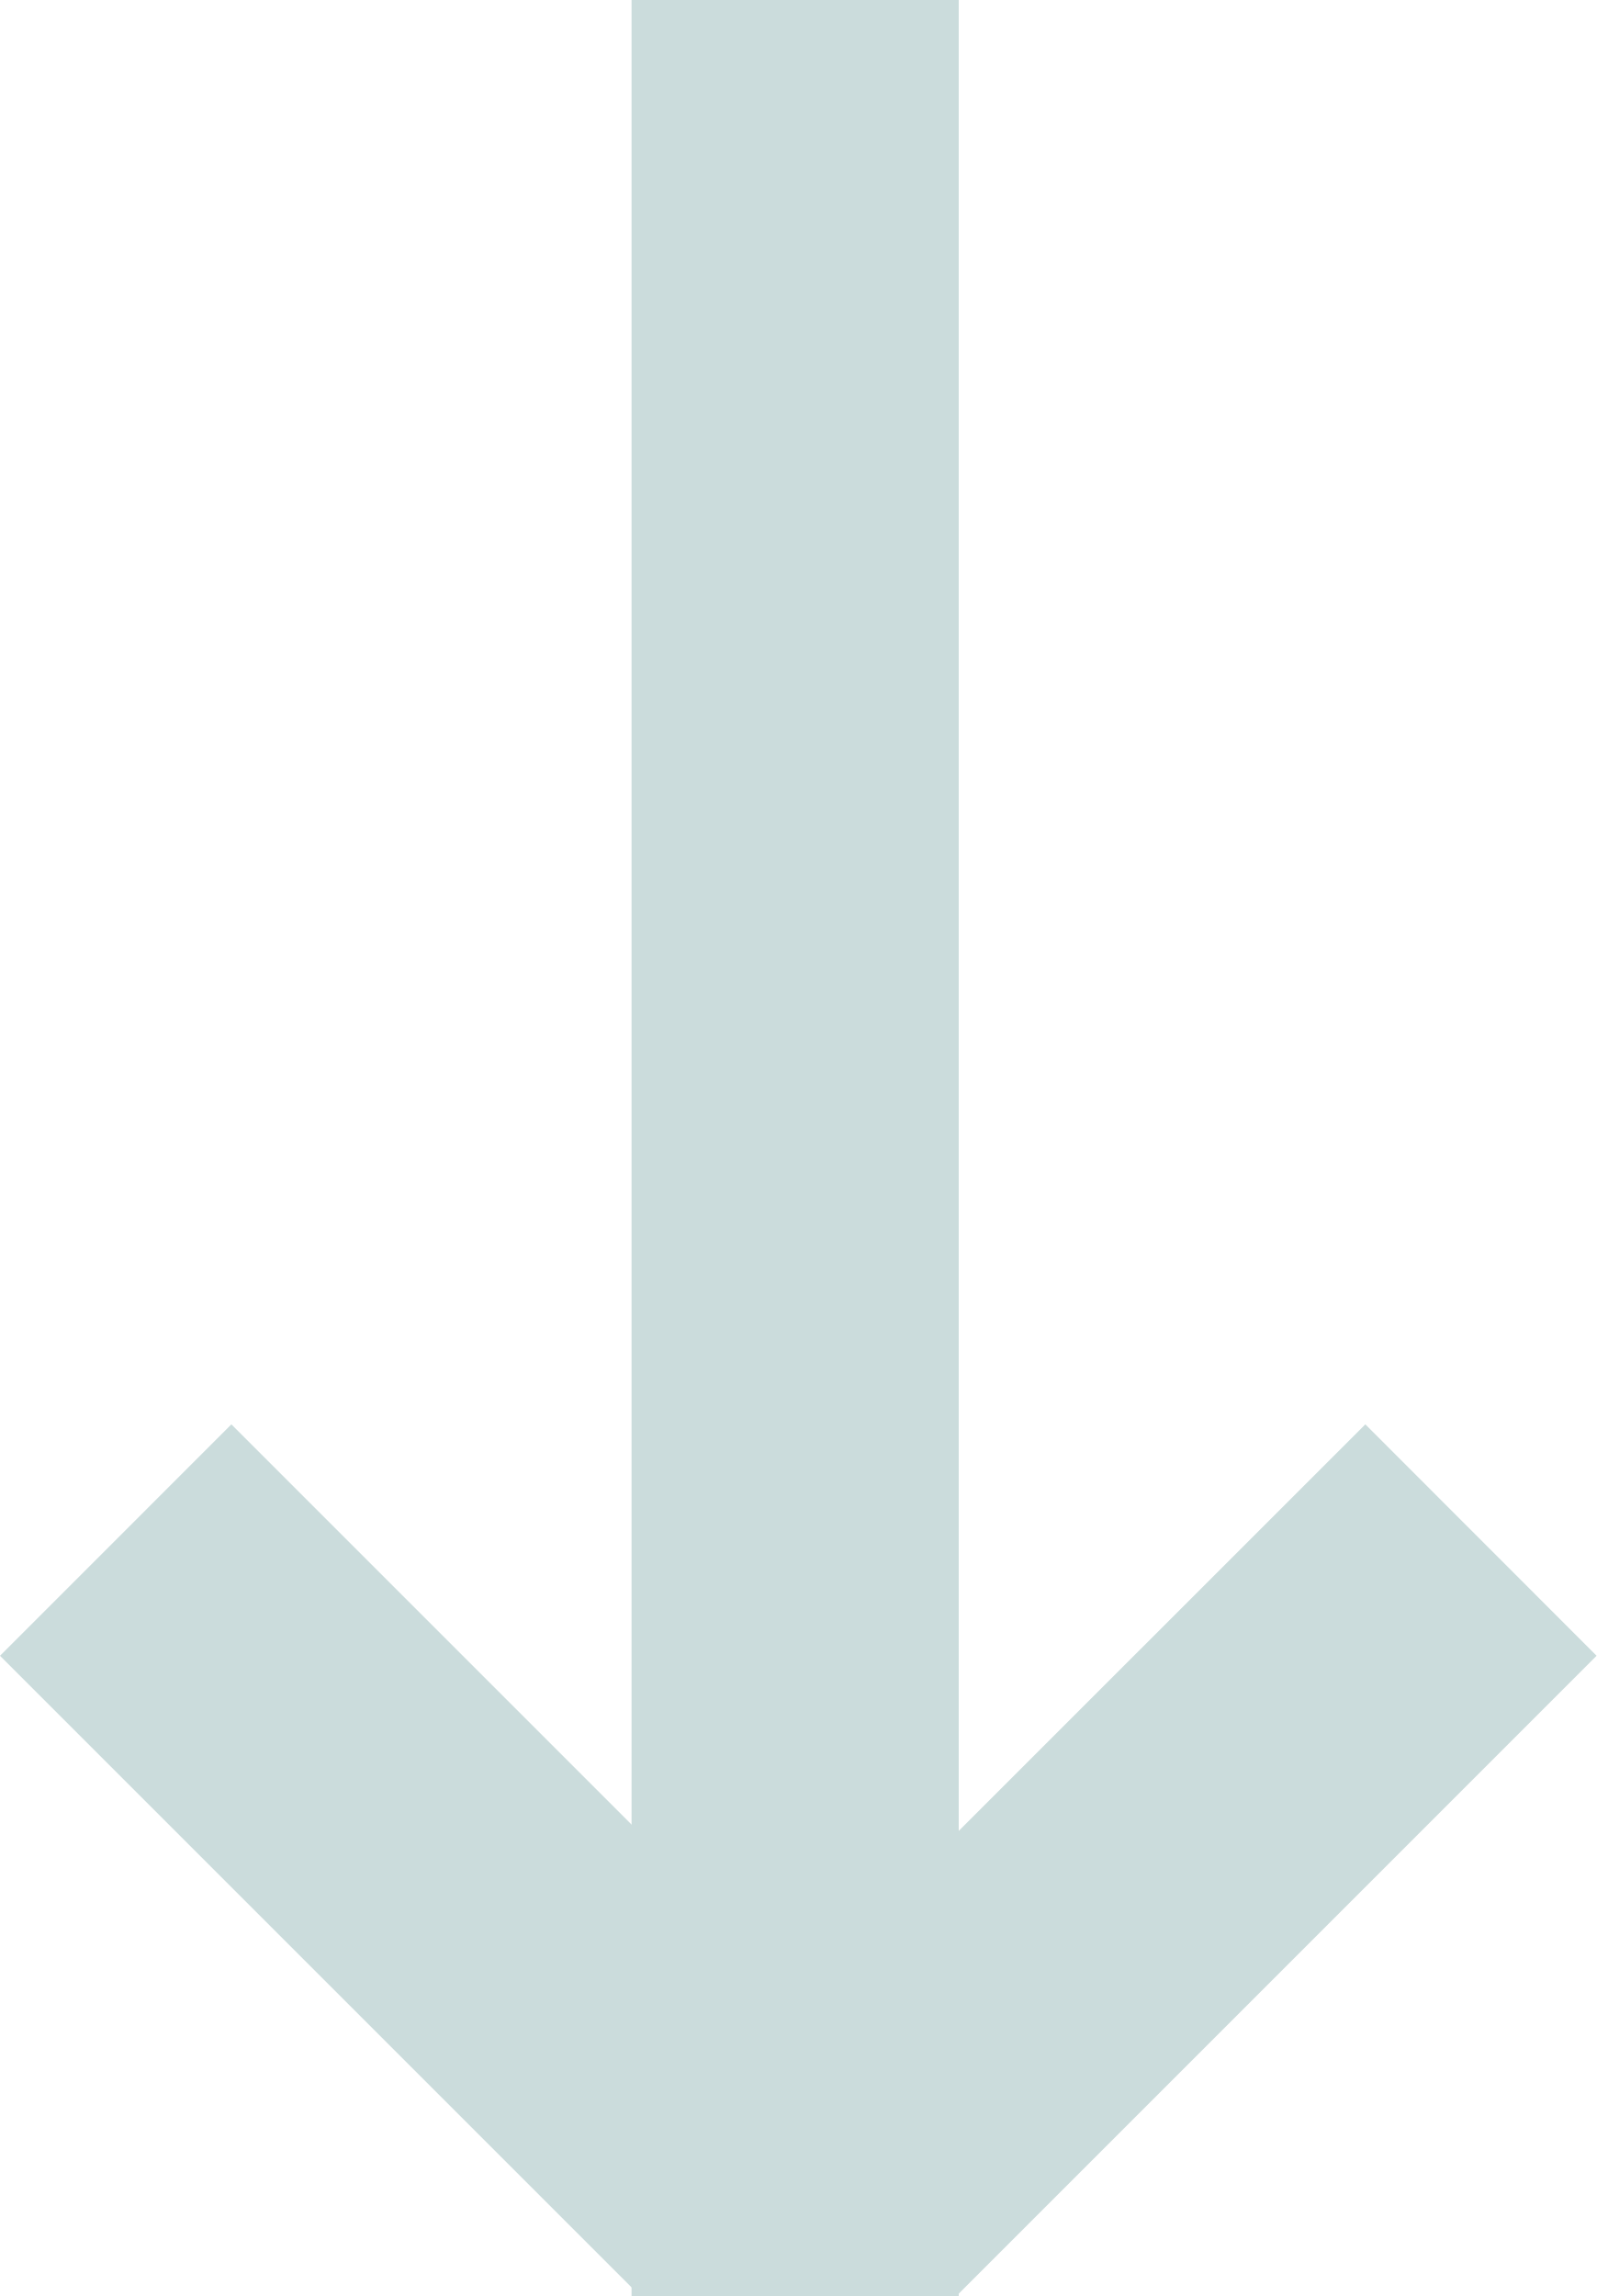
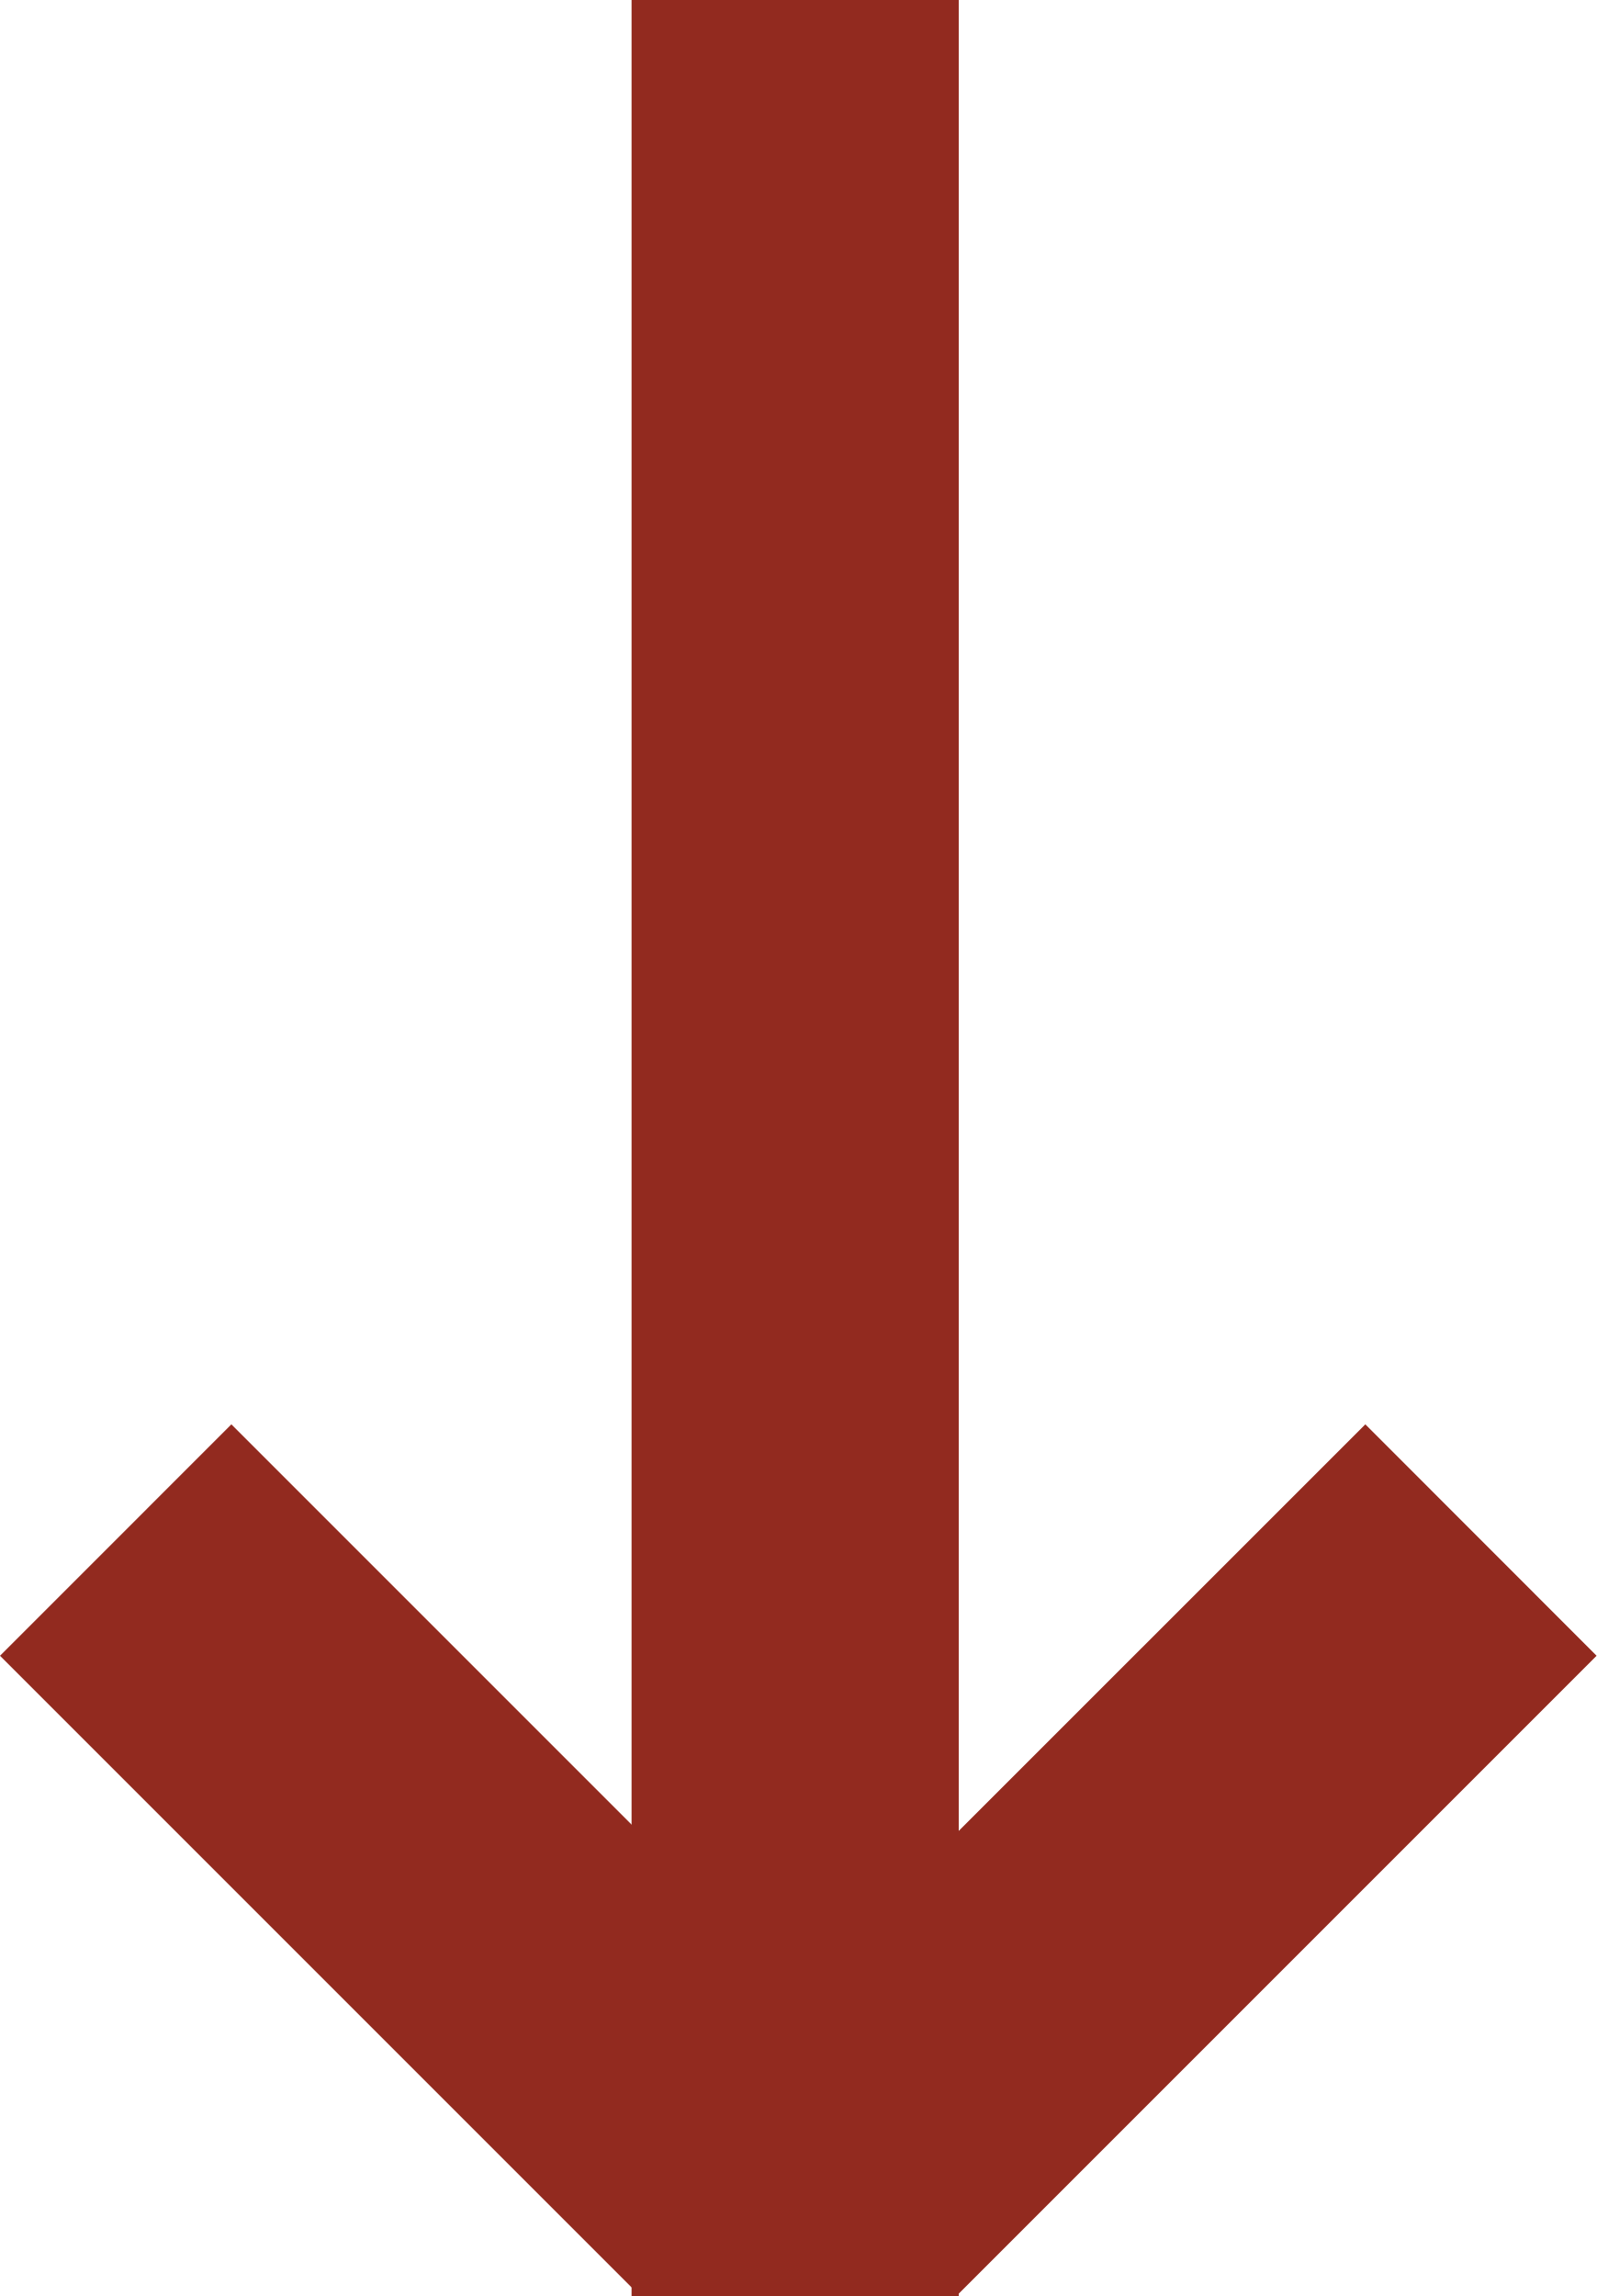
<svg xmlns="http://www.w3.org/2000/svg" width="48.557" height="69.822" viewBox="0 0 48.557 69.822">
  <g id="Gruppe_186" data-name="Gruppe 186" transform="translate(54.624) rotate(90)">
    <g id="Gruppe_59" data-name="Gruppe 59" transform="translate(0 25.467)">
-       <path id="Pfad_210" data-name="Pfad 210" d="M0,69.822H9.95V0H0Z" transform="translate(0 9.95) rotate(-90)" fill="#cbdcdc" />
+       <path id="Pfad_210" data-name="Pfad 210" d="M0,69.822H9.95V0H0Z" transform="translate(0 9.95) rotate(-90)" fill="#922A1F" />
    </g>
    <g id="Gruppe_9" data-name="Gruppe 9" transform="translate(43.315 54.624) rotate(-90)">
-       <path id="Pfad_211" data-name="Pfad 211" d="M0,7.037,19.468,26.505l7.037-7.037L7.037,0Z" fill="#cbdcdc" />
+       <path id="Pfad_211" data-name="Pfad 211" d="M0,7.037,19.468,26.505l7.037-7.037L7.037,0Z" fill="#922A1F" />
    </g>
    <g id="Gruppe_10" data-name="Gruppe 10" transform="translate(43.315 32.573) rotate(-90)">
-       <path id="Pfad_212" data-name="Pfad 212" d="M0,19.468l7.037,7.037L26.505,7.037,19.472,0Z" fill="#cbdcdc" />
+       <path id="Pfad_212" data-name="Pfad 212" d="M0,19.468l7.037,7.037L26.505,7.037,19.472,0Z" fill="#922A1F" />
    </g>
  </g>
</svg>
